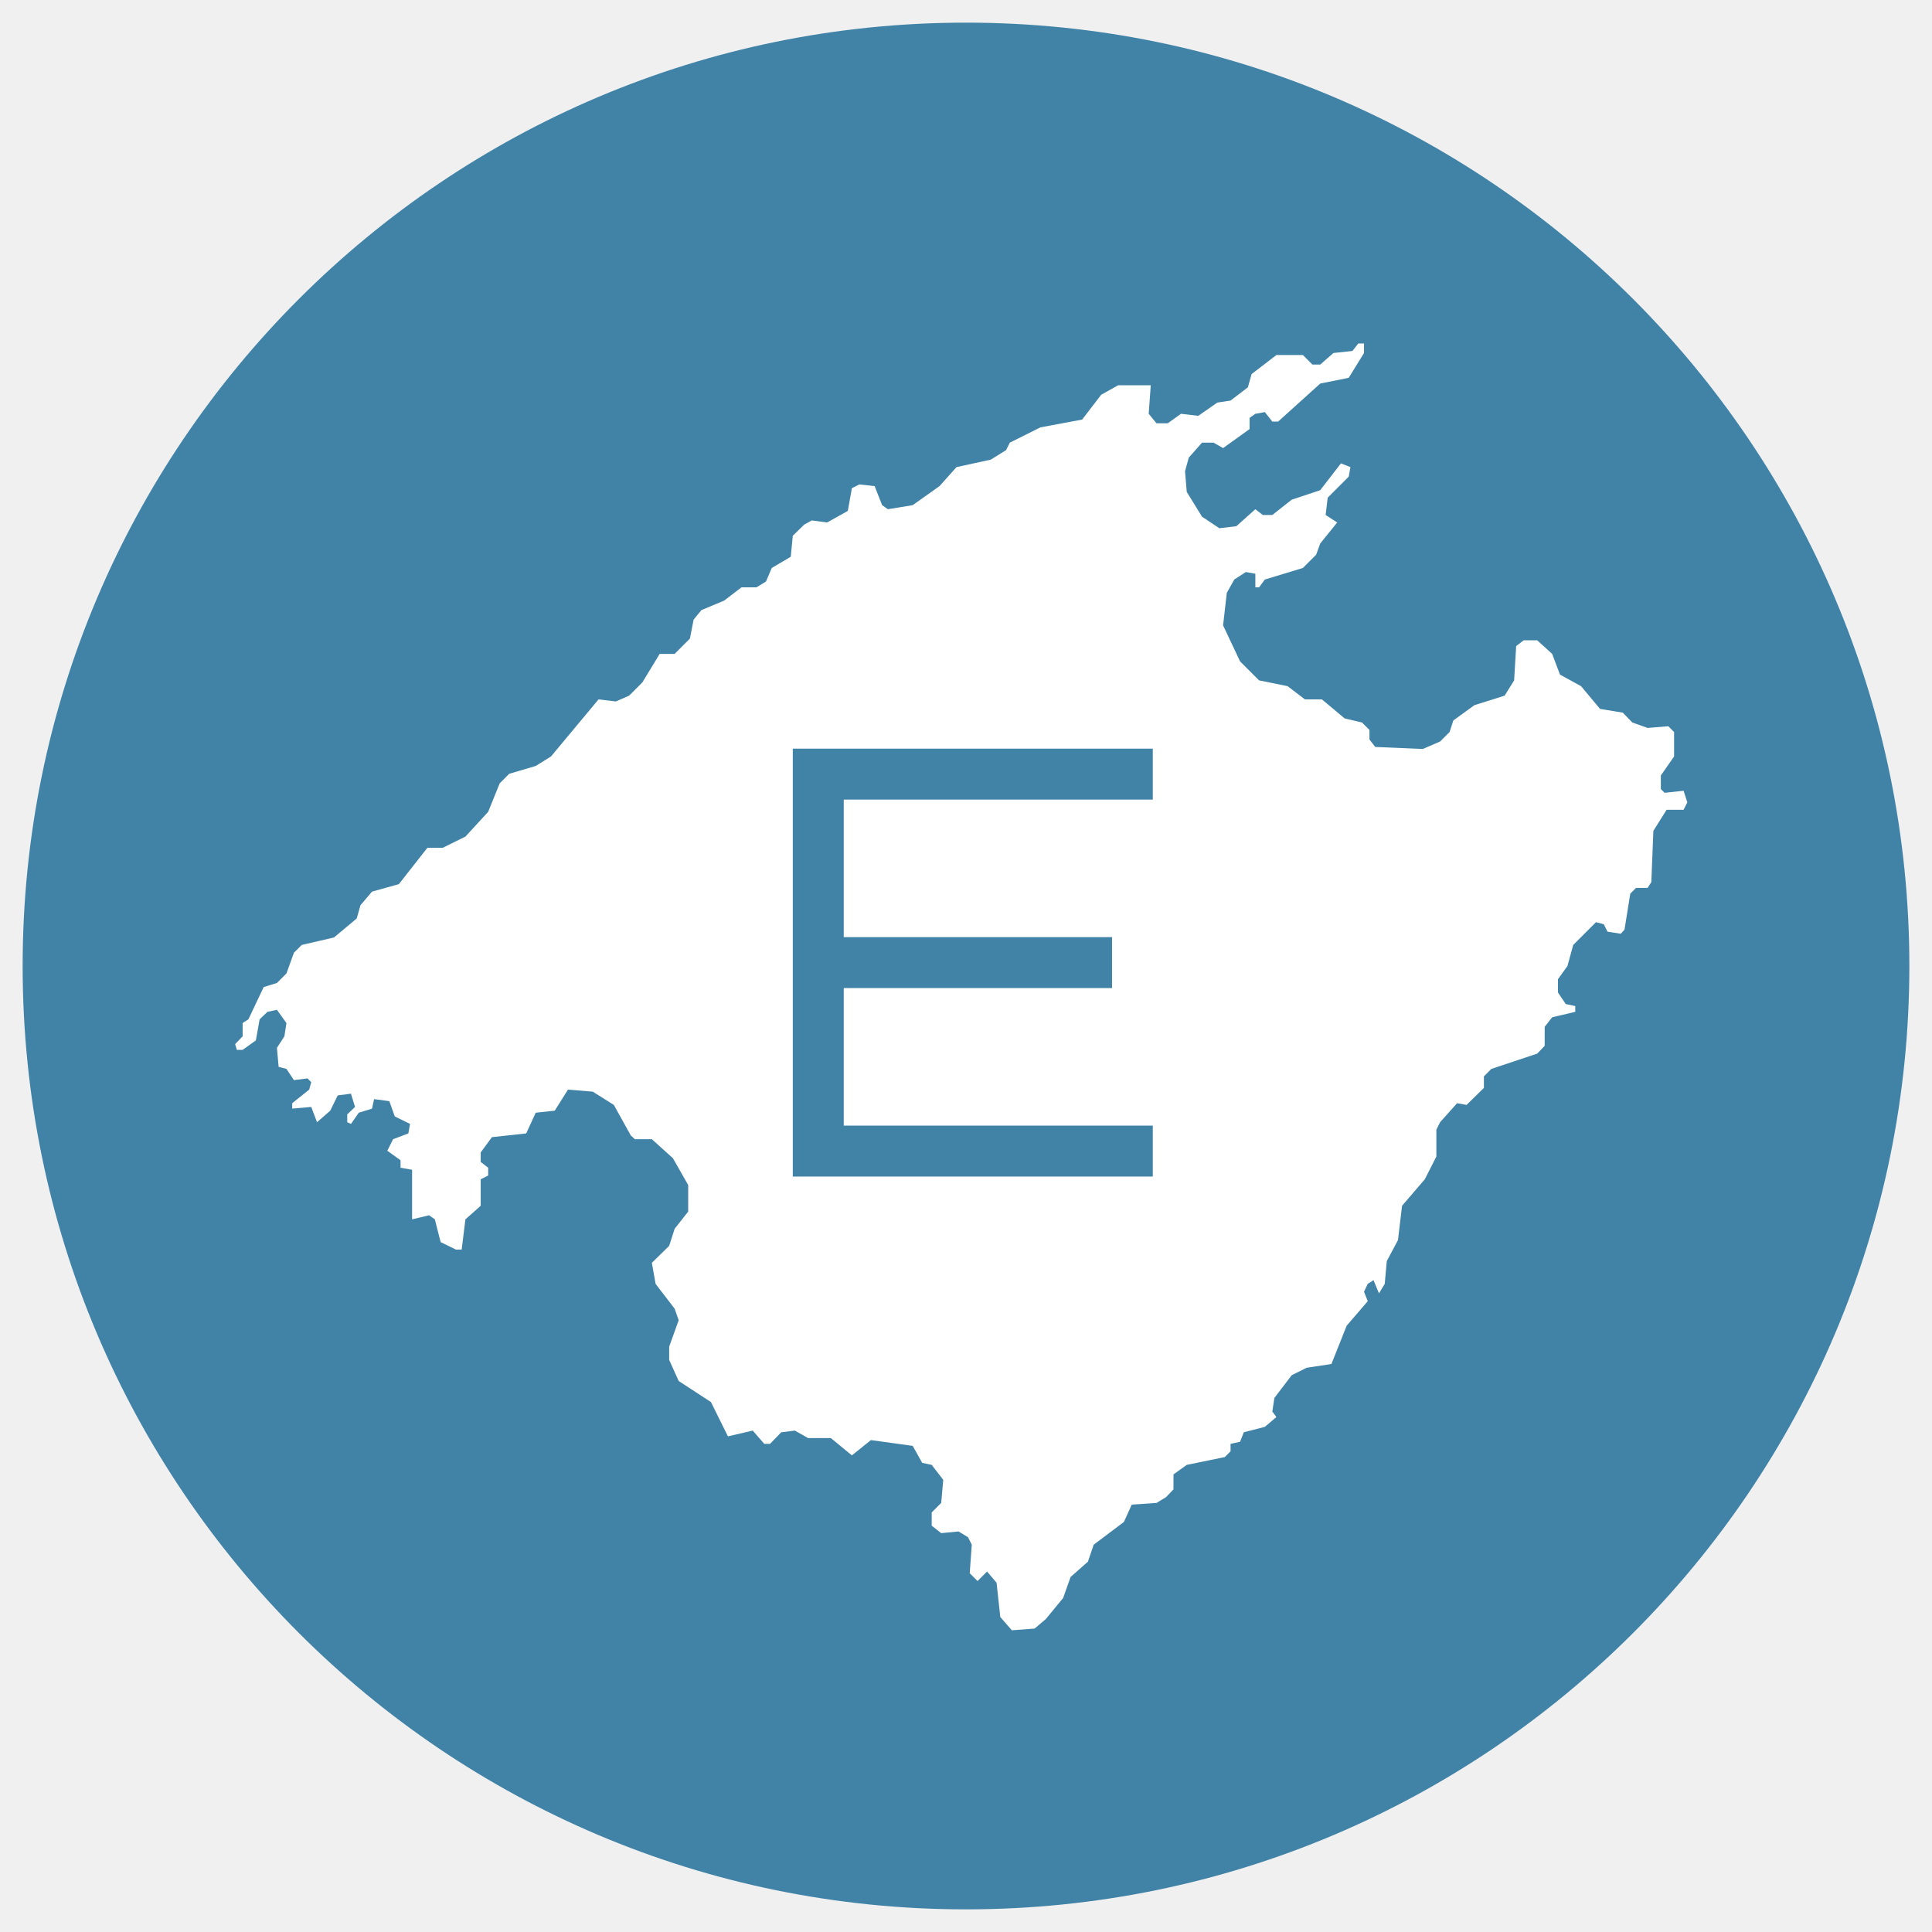
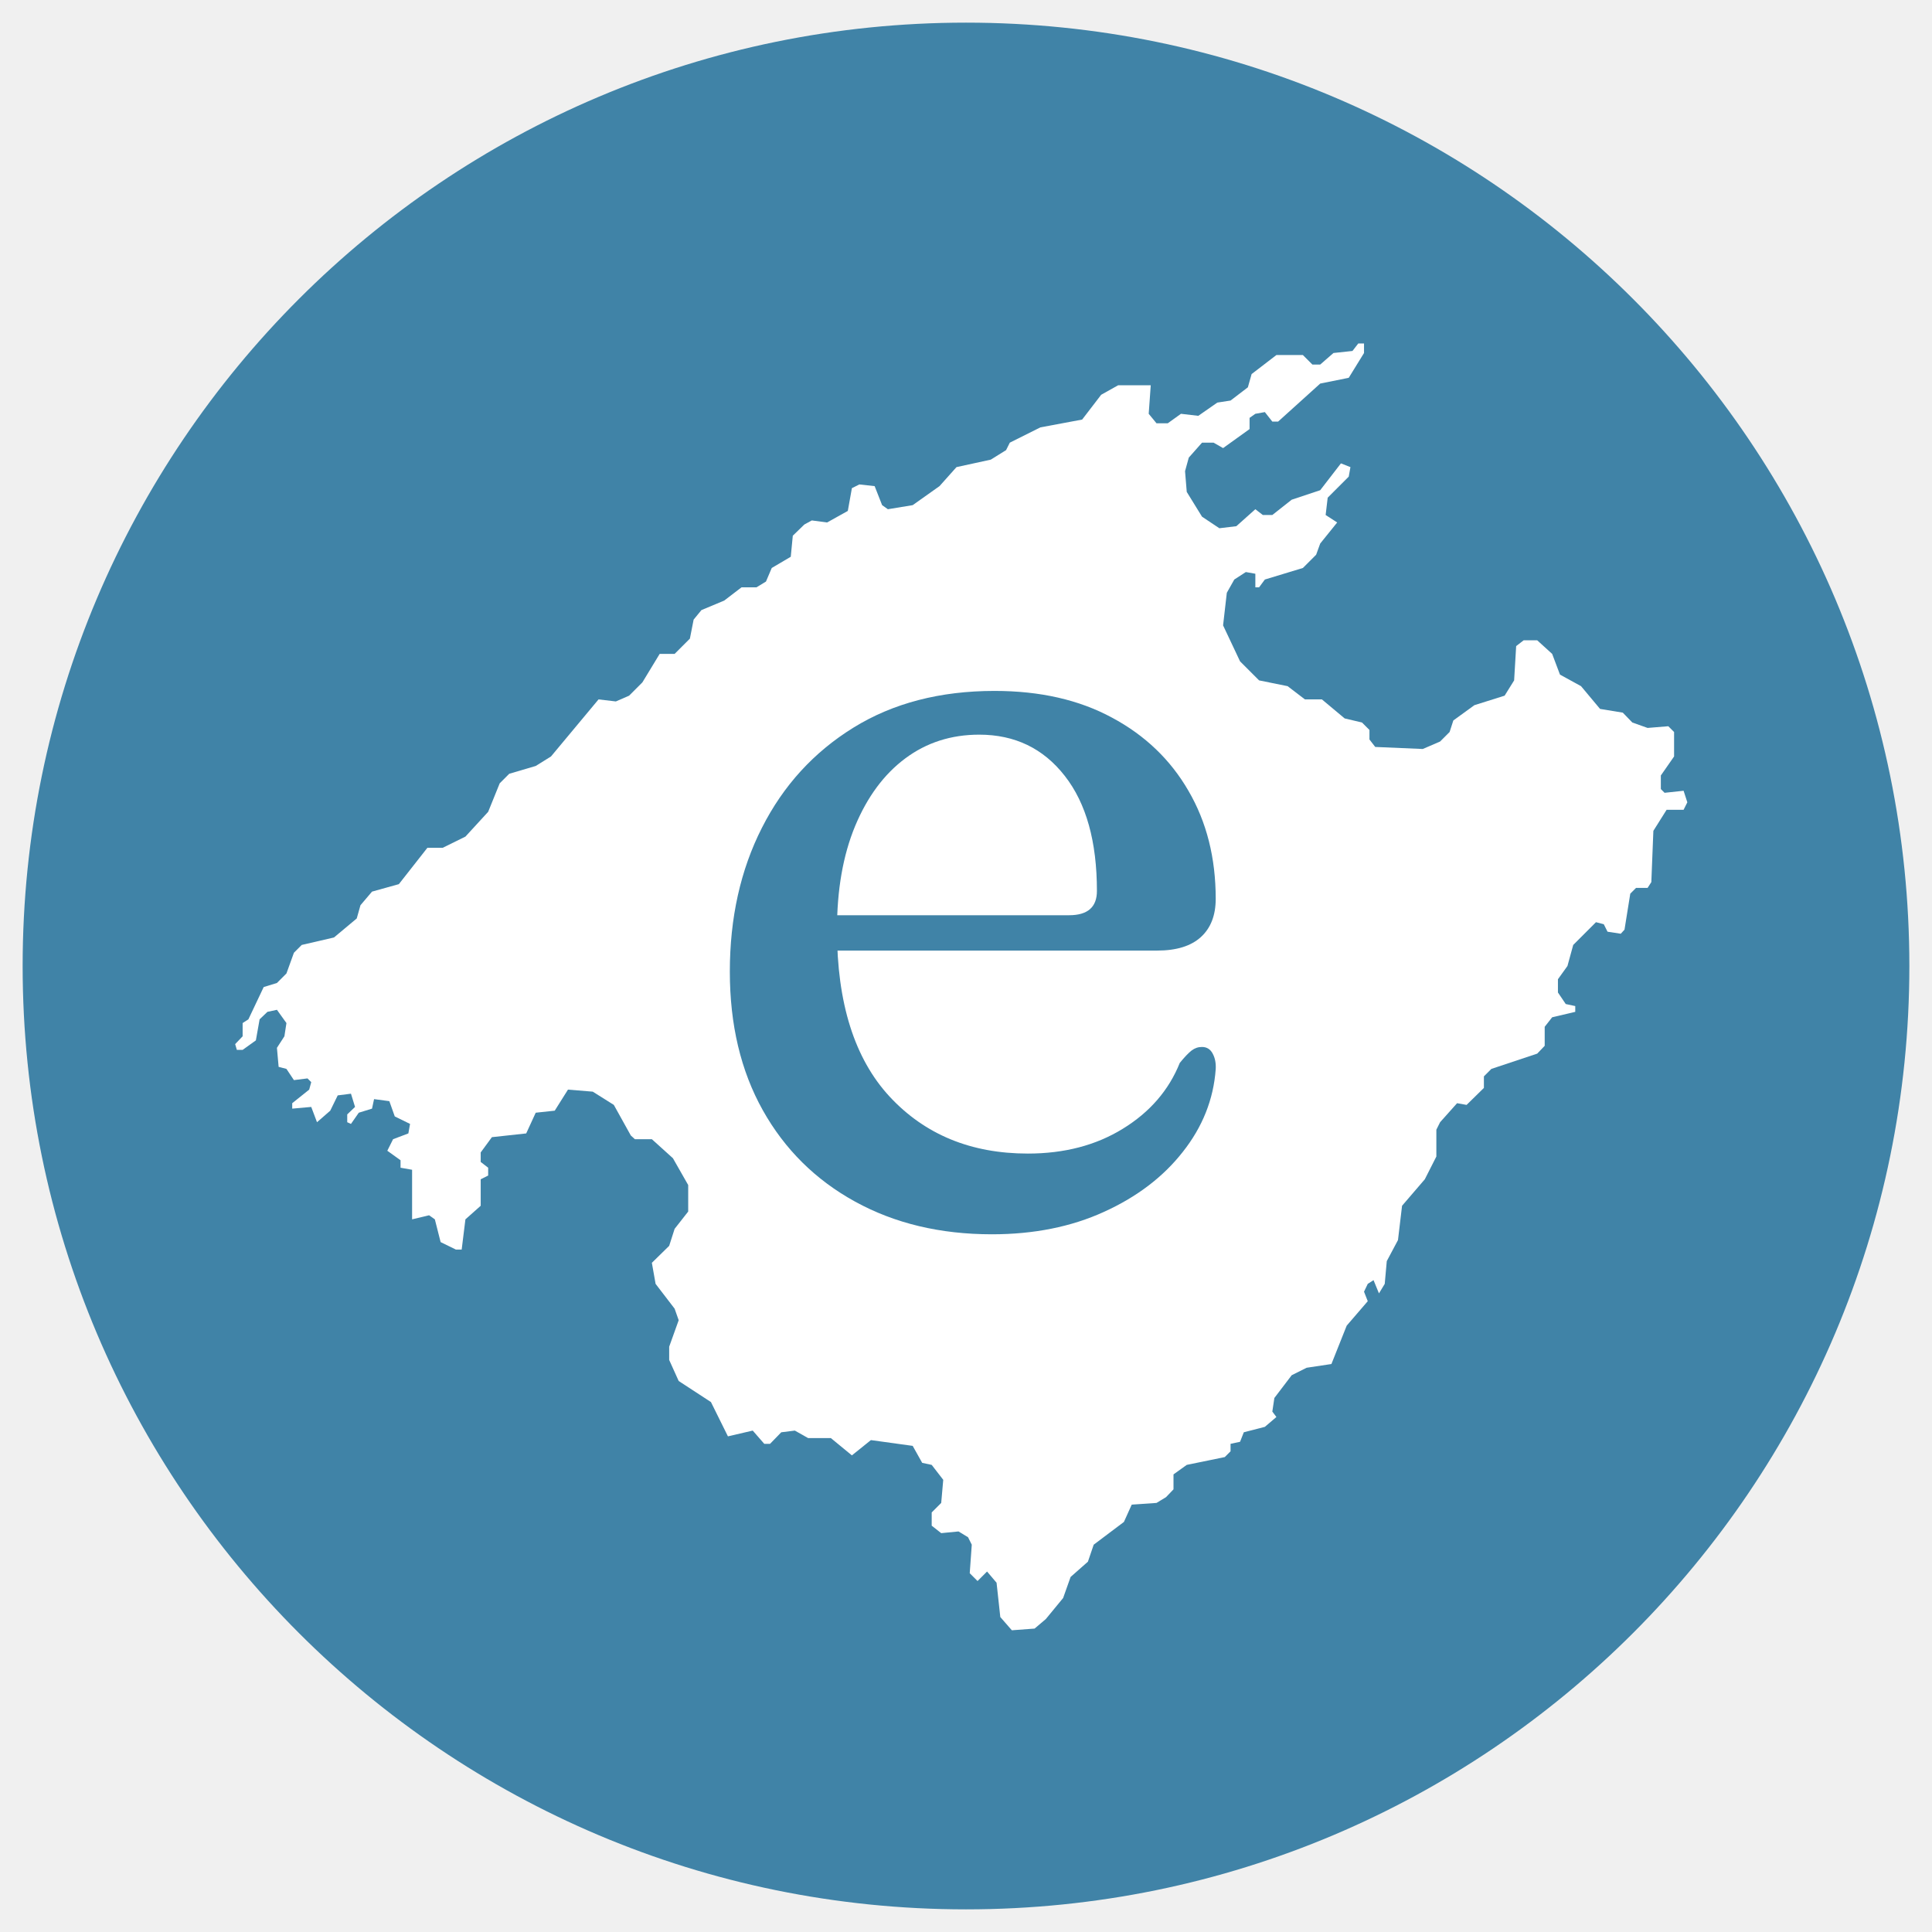
<svg xmlns="http://www.w3.org/2000/svg" viewBox="0 0 512 512">
  <circle cx="256" cy="256" r="250" fill="#4083A7" />
  <g transform="translate(25.6 25.6) scale(.9)">
    <path d="M371.5 72.7L373.2 72.7L373.2 75.5L368.7 82.8L360.3 84.5L347.9 95.7L346.2 95.7L344.0 92.9L341.2 93.4L339.5 94.6L339.5 97.9L331.7 103.5L328.9 101.9L325.5 101.9L321.6 106.3L320.5 110.3L321.0 116.4L325.5 123.7L330.6 127.1L335.6 126.5L341.2 121.5L343.4 123.2L346.2 123.2L351.9 118.7L360.3 115.9L366.4 108.0L369.2 109.1L368.7 111.9L362.5 118.1L361.9 123.2L365.3 125.4L360.3 131.6L359.1 134.9L355.2 138.8L344.0 142.2L342.3 144.5L341.2 144.5L341.2 140.5L338.4 140.0L335.0 142.2L332.8 146.1L331.7 155.7L336.7 166.3L342.3 171.9L350.7 173.6L355.8 177.5L360.8 177.5L367.5 183.1L372.6 184.3L374.8 186.5L374.8 189.3L376.5 191.5L390.5 192.1L395.6 189.9L398.4 187.1L399.5 183.7L405.7 179.2L414.6 176.4L417.4 171.9L418.0 161.8L420.2 160.1L424.2 160.1L428.6 164.1L430.9 170.2L437.1 173.6L442.7 180.3L449.4 181.4L452.2 184.3L456.7 185.9L462.8 185.4L464.5 187.1L464.5 194.3L460.6 199.9L460.6 203.9L461.7 205.0L467.3 204.4L468.4 207.8L467.3 210.0L462.3 210.0L458.4 216.2L457.8 231.3L456.7 233.0L453.3 233.0L451.6 234.7L449.9 245.3L448.8 246.5L444.9 245.9L443.8 243.7L441.5 243.1L434.8 249.8L433.1 256.0L430.3 259.9L430.3 263.8L432.6 267.2L435.4 267.8L435.4 269.5L428.6 271.1L426.4 273.9L426.4 279.5L424.2 281.8L410.7 286.3L408.5 288.5L408.5 291.9L403.4 296.9L400.6 296.4L395.6 302.0L394.5 304.2L394.5 312.1L391.1 318.8L384.4 326.6L383.2 336.7L379.9 342.9L379.3 349.6L377.6 352.4L376.0 348.5L374.3 349.6L373.2 351.9L374.3 354.7L368.1 361.9L363.6 373.2L356.3 374.3L351.9 376.5L346.8 383.2L346.2 387.2L347.4 388.8L344.0 391.7L337.8 393.3L336.7 396.1L333.9 396.7L333.9 398.9L332.2 400.6L321.0 402.9L317.1 405.7L317.1 410.1L314.9 412.4L312.1 414.1L304.8 414.6L302.5 419.7L293.6 426.4L291.9 431.4L286.8 435.9L284.6 442.1L279.5 448.3L276.2 451.1L269.5 451.6L266.1 447.7L265.0 437.6L262.2 434.3L259.4 437.1L257.1 434.8L257.7 426.4L256.6 424.2L253.8 422.5L248.7 423.0L245.9 420.8L245.9 416.9L248.7 414.1L249.3 407.3L245.9 402.9L243.1 402.3L240.3 397.3L228.0 395.6L222.4 400.1L216.2 395.0L209.5 395.0L205.6 392.8L201.6 393.3L198.3 396.7L196.6 396.7L193.2 392.8L185.9 394.5L180.9 384.4L171.4 378.2L168.6 372.0L168.6 368.1L171.4 360.3L170.2 356.9L164.6 349.6L163.5 343.4L168.6 338.4L170.2 333.4L174.2 328.3L174.2 320.5L169.7 312.6L163.5 307.0L158.5 307.0L157.3 305.9L152.3 296.9L146.1 293.0L138.8 292.4L134.9 298.6L129.3 299.2L126.5 305.3L116.4 306.4L113.1 310.9L113.1 313.7L115.3 315.4L115.3 317.7L113.1 318.8L113.1 326.6L108.6 330.6L107.5 339.5L105.8 339.5L101.3 337.3L99.6 330.6L97.9 329.4L92.9 330.6L92.9 316.0L89.5 315.4L89.5 313.2L85.6 310.4L87.3 307.0L91.8 305.3L92.3 302.5L87.8 300.3L86.2 295.8L81.7 295.2L81.1 298.0L77.2 299.2L74.9 302.5L73.8 302.0L73.8 299.7L76.1 297.5L74.9 293.6L71.0 294.1L68.8 298.6L64.9 302.0L63.2 297.5L57.6 298.0L57.6 296.4L62.6 292.4L63.2 290.2L62.1 289.1L58.1 289.6L55.9 286.3L53.6 285.7L53.1 280.1L55.3 276.7L55.9 272.8L53.1 268.9L50.3 269.5L48.0 271.7L46.9 277.9L43.0 280.7L41.3 280.7L40.8 279.0L43.0 276.7L43.0 272.8L44.7 271.7L49.2 262.2L53.1 261.0L55.9 258.2L58.1 252.1L60.4 249.8L69.9 247.6L76.6 242.0L77.7 238.1L81.1 234.1L89.0 231.9L97.4 221.2L101.9 221.2L108.6 217.9L115.3 210.6L118.7 202.2L121.5 199.4L129.3 197.1L133.8 194.3L147.8 177.5L152.9 178.1L156.8 176.4L160.7 172.5L165.8 164.1L170.2 164.1L174.7 159.6L175.8 154.0L178.1 151.2L184.8 148.4L189.9 144.5L194.3 144.5L197.1 142.8L198.8 138.8L204.4 135.5L205.0 129.3L208.4 126.0L210.6 124.8L215.1 125.4L221.2 122.0L222.4 115.3L224.6 114.2L229.1 114.7L231.3 120.3L233.0 121.5L240.3 120.3L248.2 114.7L253.2 109.1L263.3 106.9L267.8 104.1L268.9 101.9L277.9 97.4L290.2 95.1L295.8 87.8L300.8 85.0L310.4 85.0L309.8 93.4L312.1 96.2L315.4 96.2L319.3 93.4L324.4 94.0L330.0 90.1L333.9 89.5L339.0 85.6L340.1 81.7L347.4 76.1L355.2 76.1L358.0 78.9L360.3 78.9L364.2 75.5L369.8 74.9L371.5 72.7Z" fill="#fff" />
-     <path d="M205 192h106v15H220v40.5h79v15H220v40.5h91v15H205Z" fill="#4083A7" />
+     <path d="M329.53 236.2Q329.53 243.51 325.15 247.49Q320.78 251.46 312.28 251.46L208.23 251.46L208.23 241.05L286.37 241.05Q294.55 241.05 294.55 233.9Q294.55 212.12 285.1 200.04Q275.63 187.88 259.9 187.88Q247.5 187.88 238.12 194.87Q228.74 201.86 223.34 214.82Q218.01 227.7 218.01 245.34Q218.01 277.7 233.51 294.46Q249.09 311.23 274.21 311.23Q290.34 311.23 302.18 303.92Q314.1 296.61 318.95 284.53Q321.1 281.9 322.45 280.87Q323.8 279.84 325.47 279.84Q327.62 279.84 328.65 281.82Q329.68 283.74 329.53 286.36Q328.57 299.71 319.82 310.76Q311.16 321.81 296.62 328.4Q282.15 335 263.63 335Q240.82 335 223.34 325.38Q205.85 315.77 196.15 298.44Q186.46 281.11 186.46 257.66Q186.46 233.9 195.91 215.3Q205.37 196.62 222.86 185.81Q240.34 175 264.42 175Q284.46 175 299 182.87Q313.55 190.66 321.5 204.41Q329.53 218.16 329.53 236.2Z" fill="#4083A7" />
  </g>
</svg>
